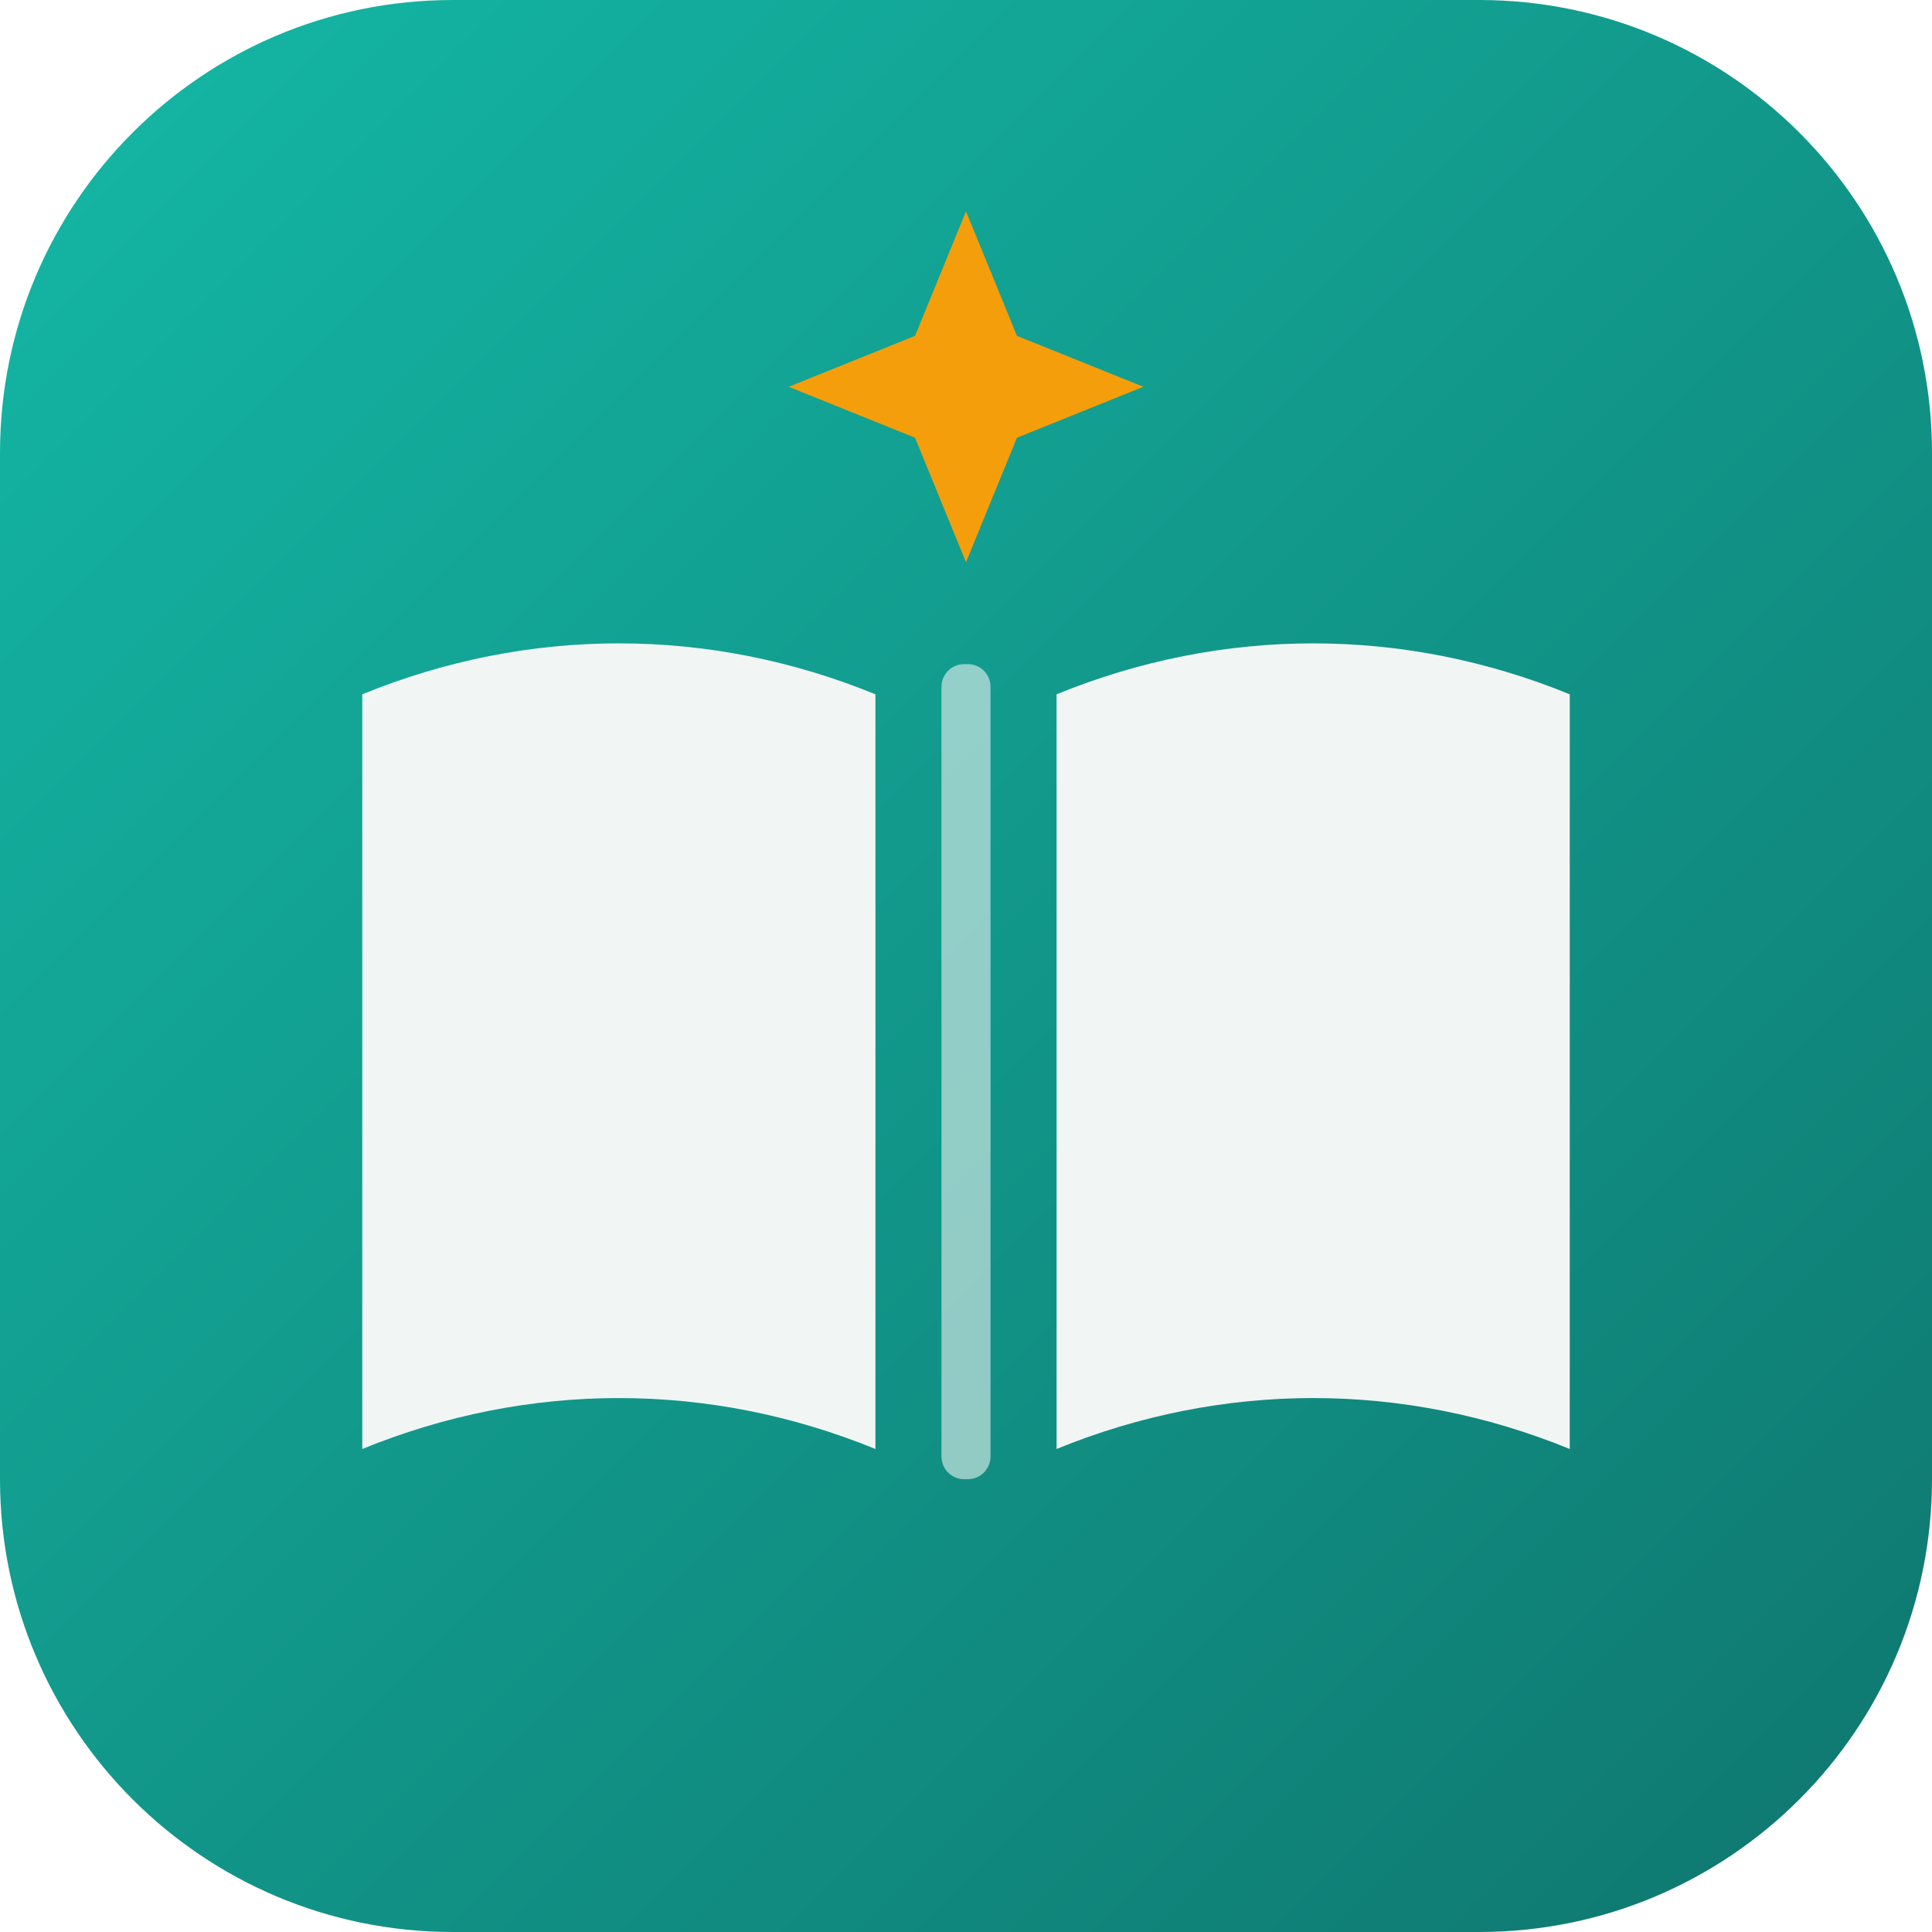
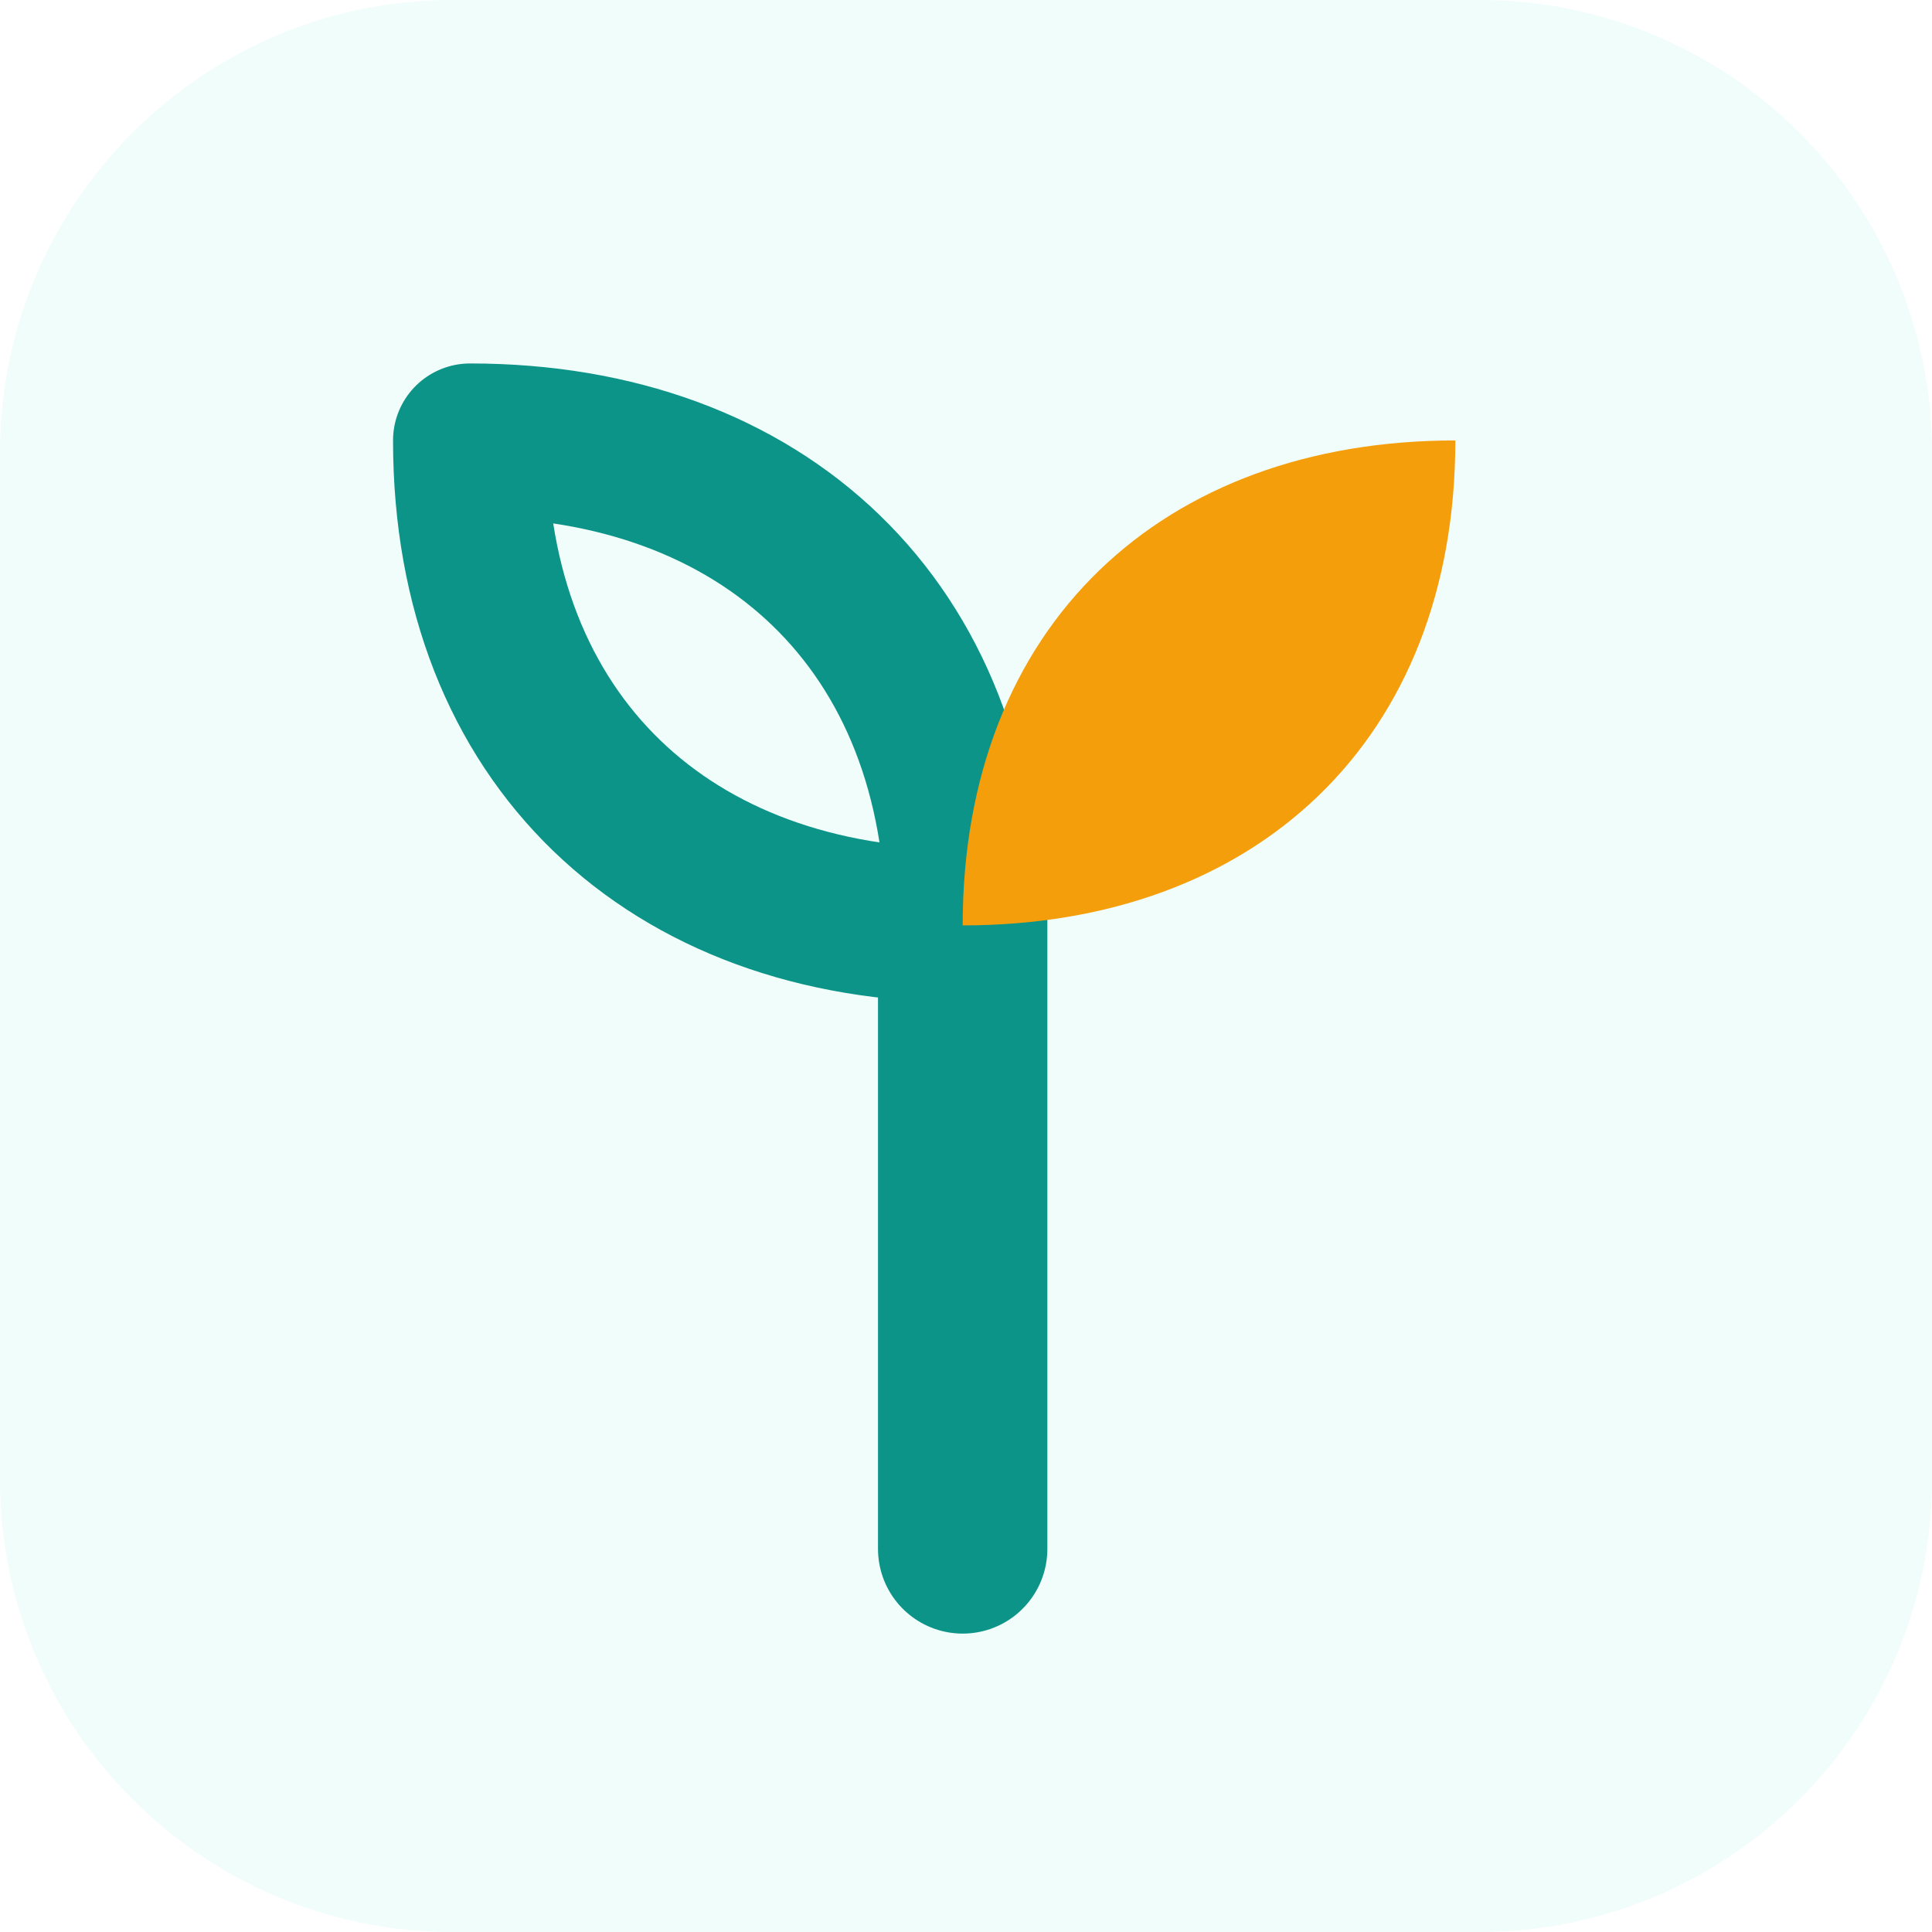
<svg xmlns="http://www.w3.org/2000/svg" viewBox="0 0 512 512">
-   <defs>
-     <linearGradient id="bg" x1="0" y1="0" x2="1" y2="1">
-       <stop offset="0%" stop-color="#14b8a6" />
-       <stop offset="100%" stop-color="#0f766e" />
-     </linearGradient>
-   </defs>
-   <rect width="512" height="512" rx="120" fill="url(#bg)" />
-   <g fill="#fafaf9" fill-opacity="0.96">
-     <path d="M96 184c44-18 92-18 136 0v200c-44-18-92-18-136 0V184Z" />
-     <path d="M280 184c44-18 92-18 136 0v200c-44-18-92-18-136 0V184Z" />
+   <rect width="512" height="512" rx="120" fill="#f0fdfa" />
+   <g transform="translate(-6 -22) scale(1.02)" fill="none" stroke-linecap="round" stroke-linejoin="round">
+     <path d="M256 424V250" stroke="#0d9488" stroke-width="44" />
+     <path d="M256 262C256 184 204 136 128 136C128 214 180 262 256 262Z" stroke="#0d9488" stroke-width="40" />
+     <path d="M256 262C256 184 308 136 384 136C384 214 332 262 256 262Z" fill="#f59e0b" />
  </g>
-   <rect x="249.5" y="176" width="13" height="216" rx="6" fill="#fafaf9" fill-opacity="0.55" />
-   <path d="M256 56l13.5 33L303 102.5l-33.5 13.5L256 149l-13.5-33L209 102.5l33.5-13.5L256 56Z" fill="#f59e0b" />
</svg>
